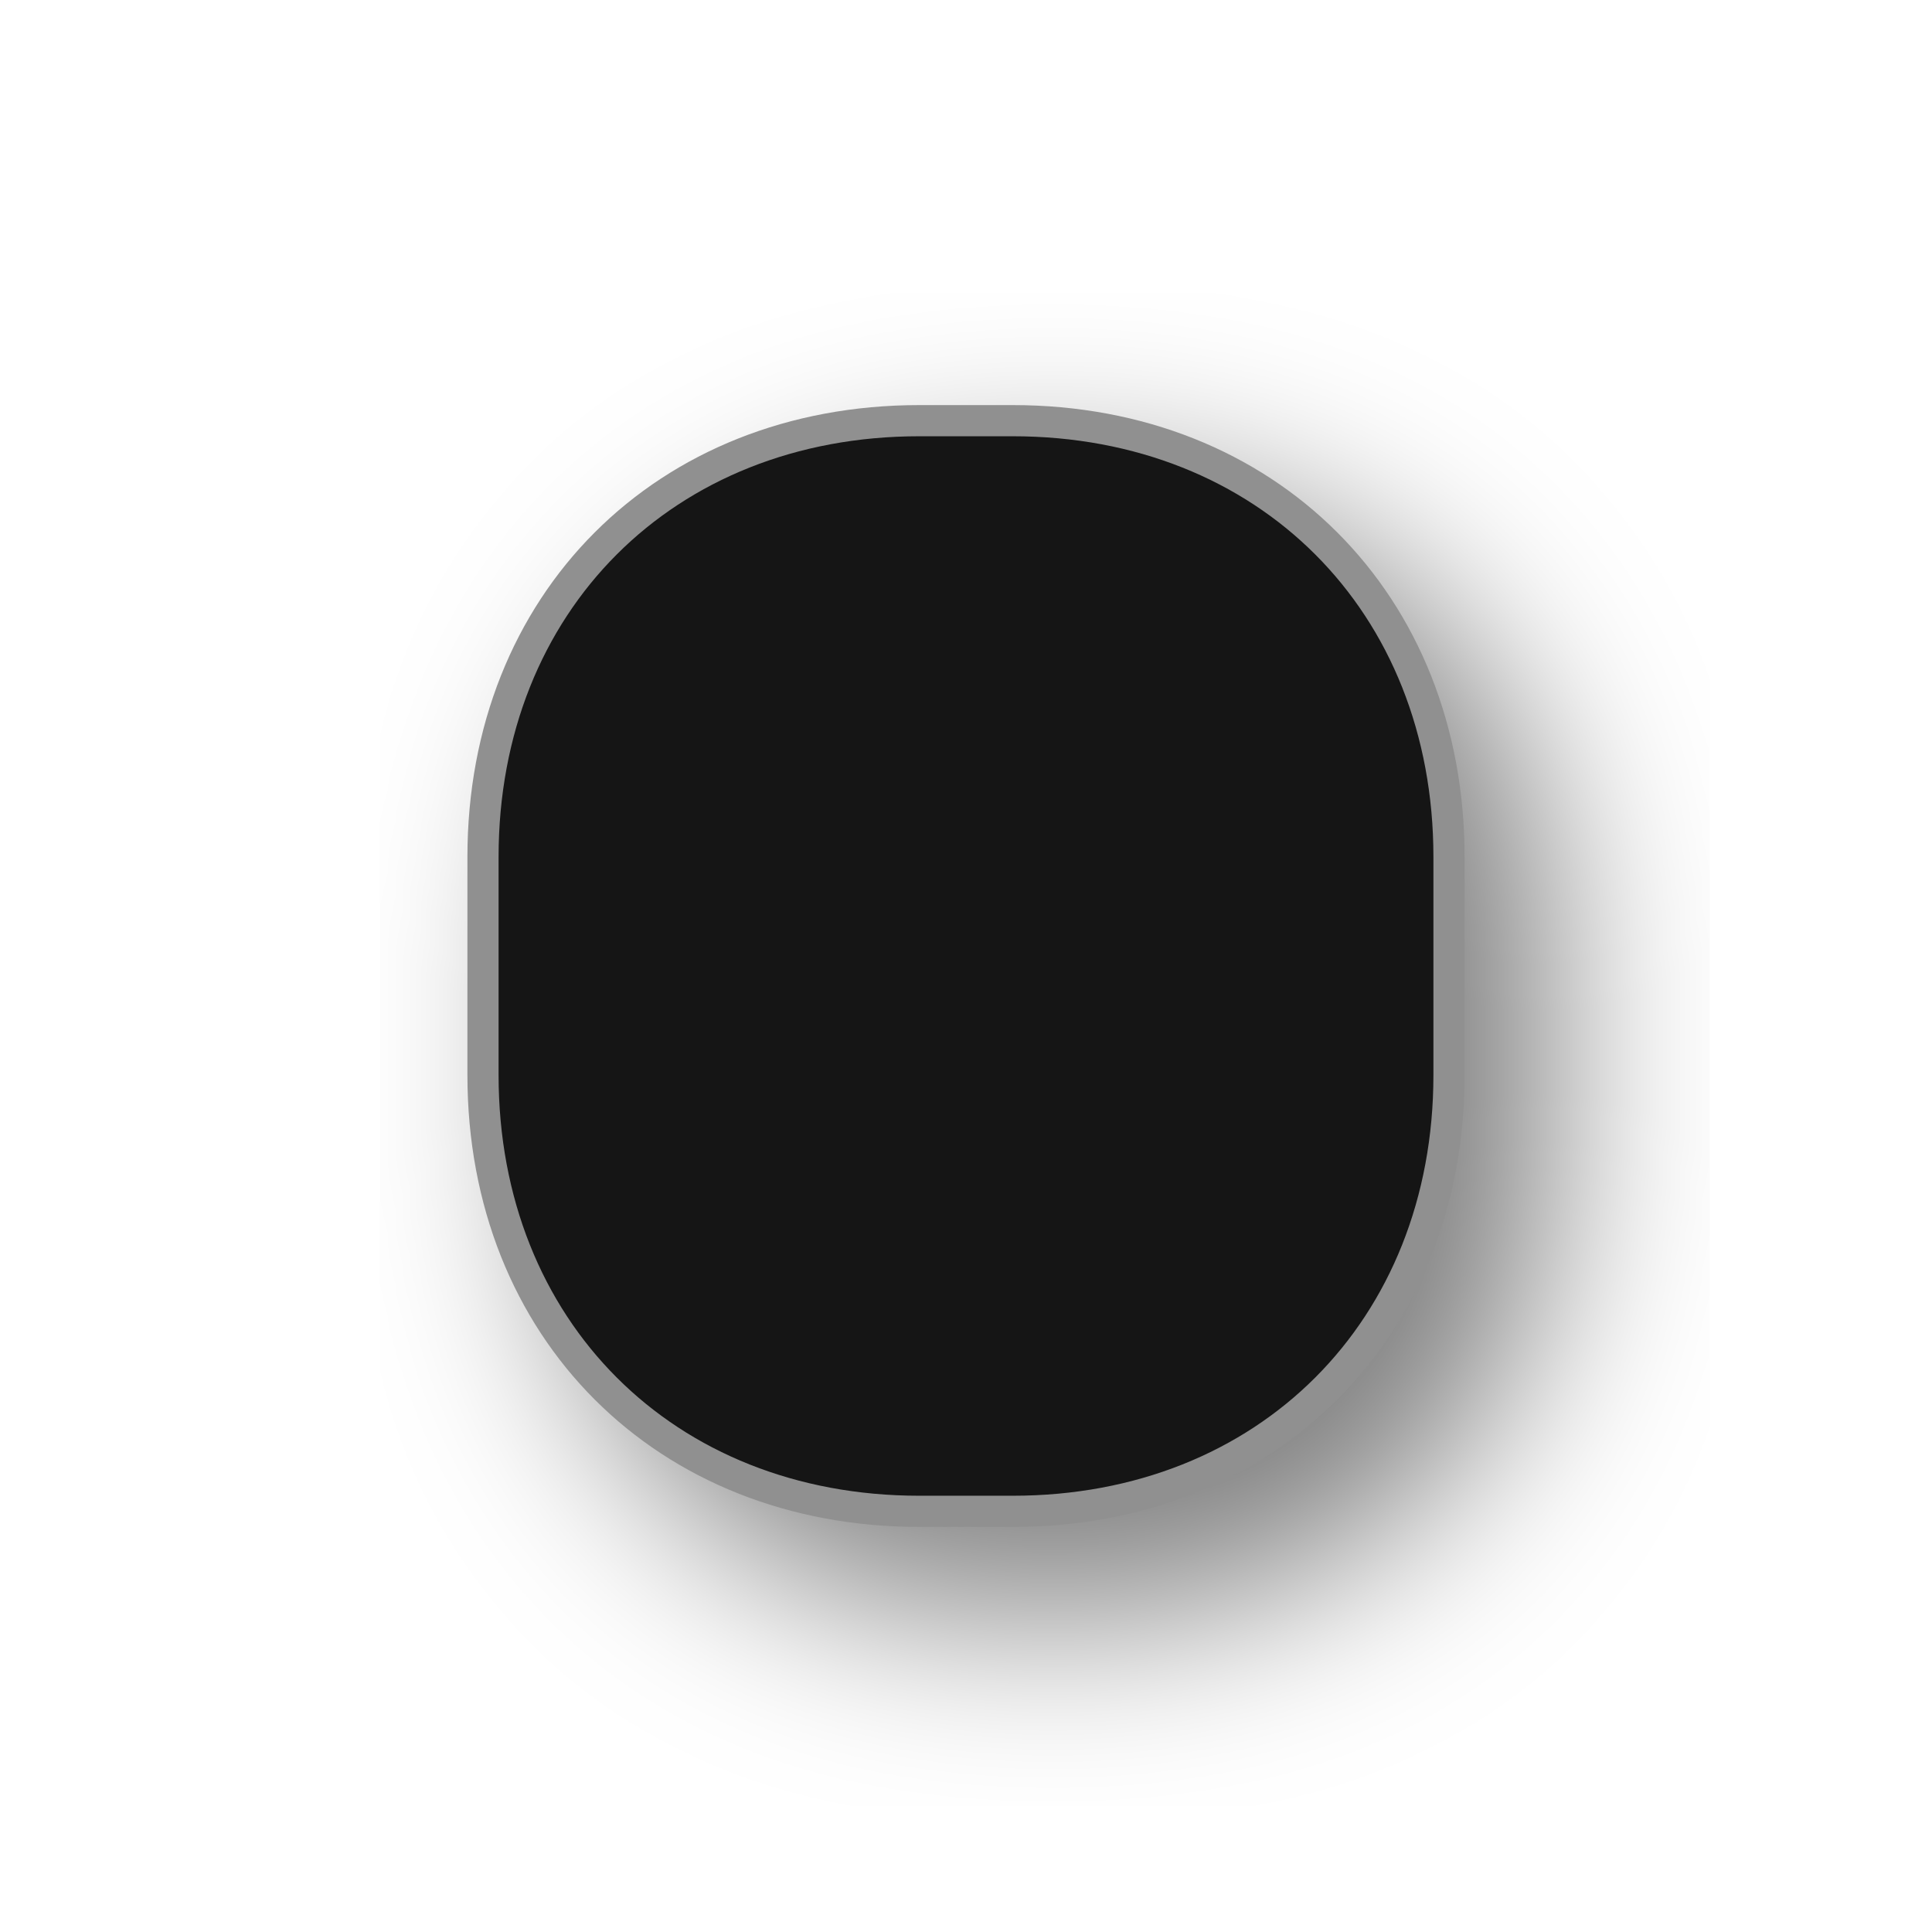
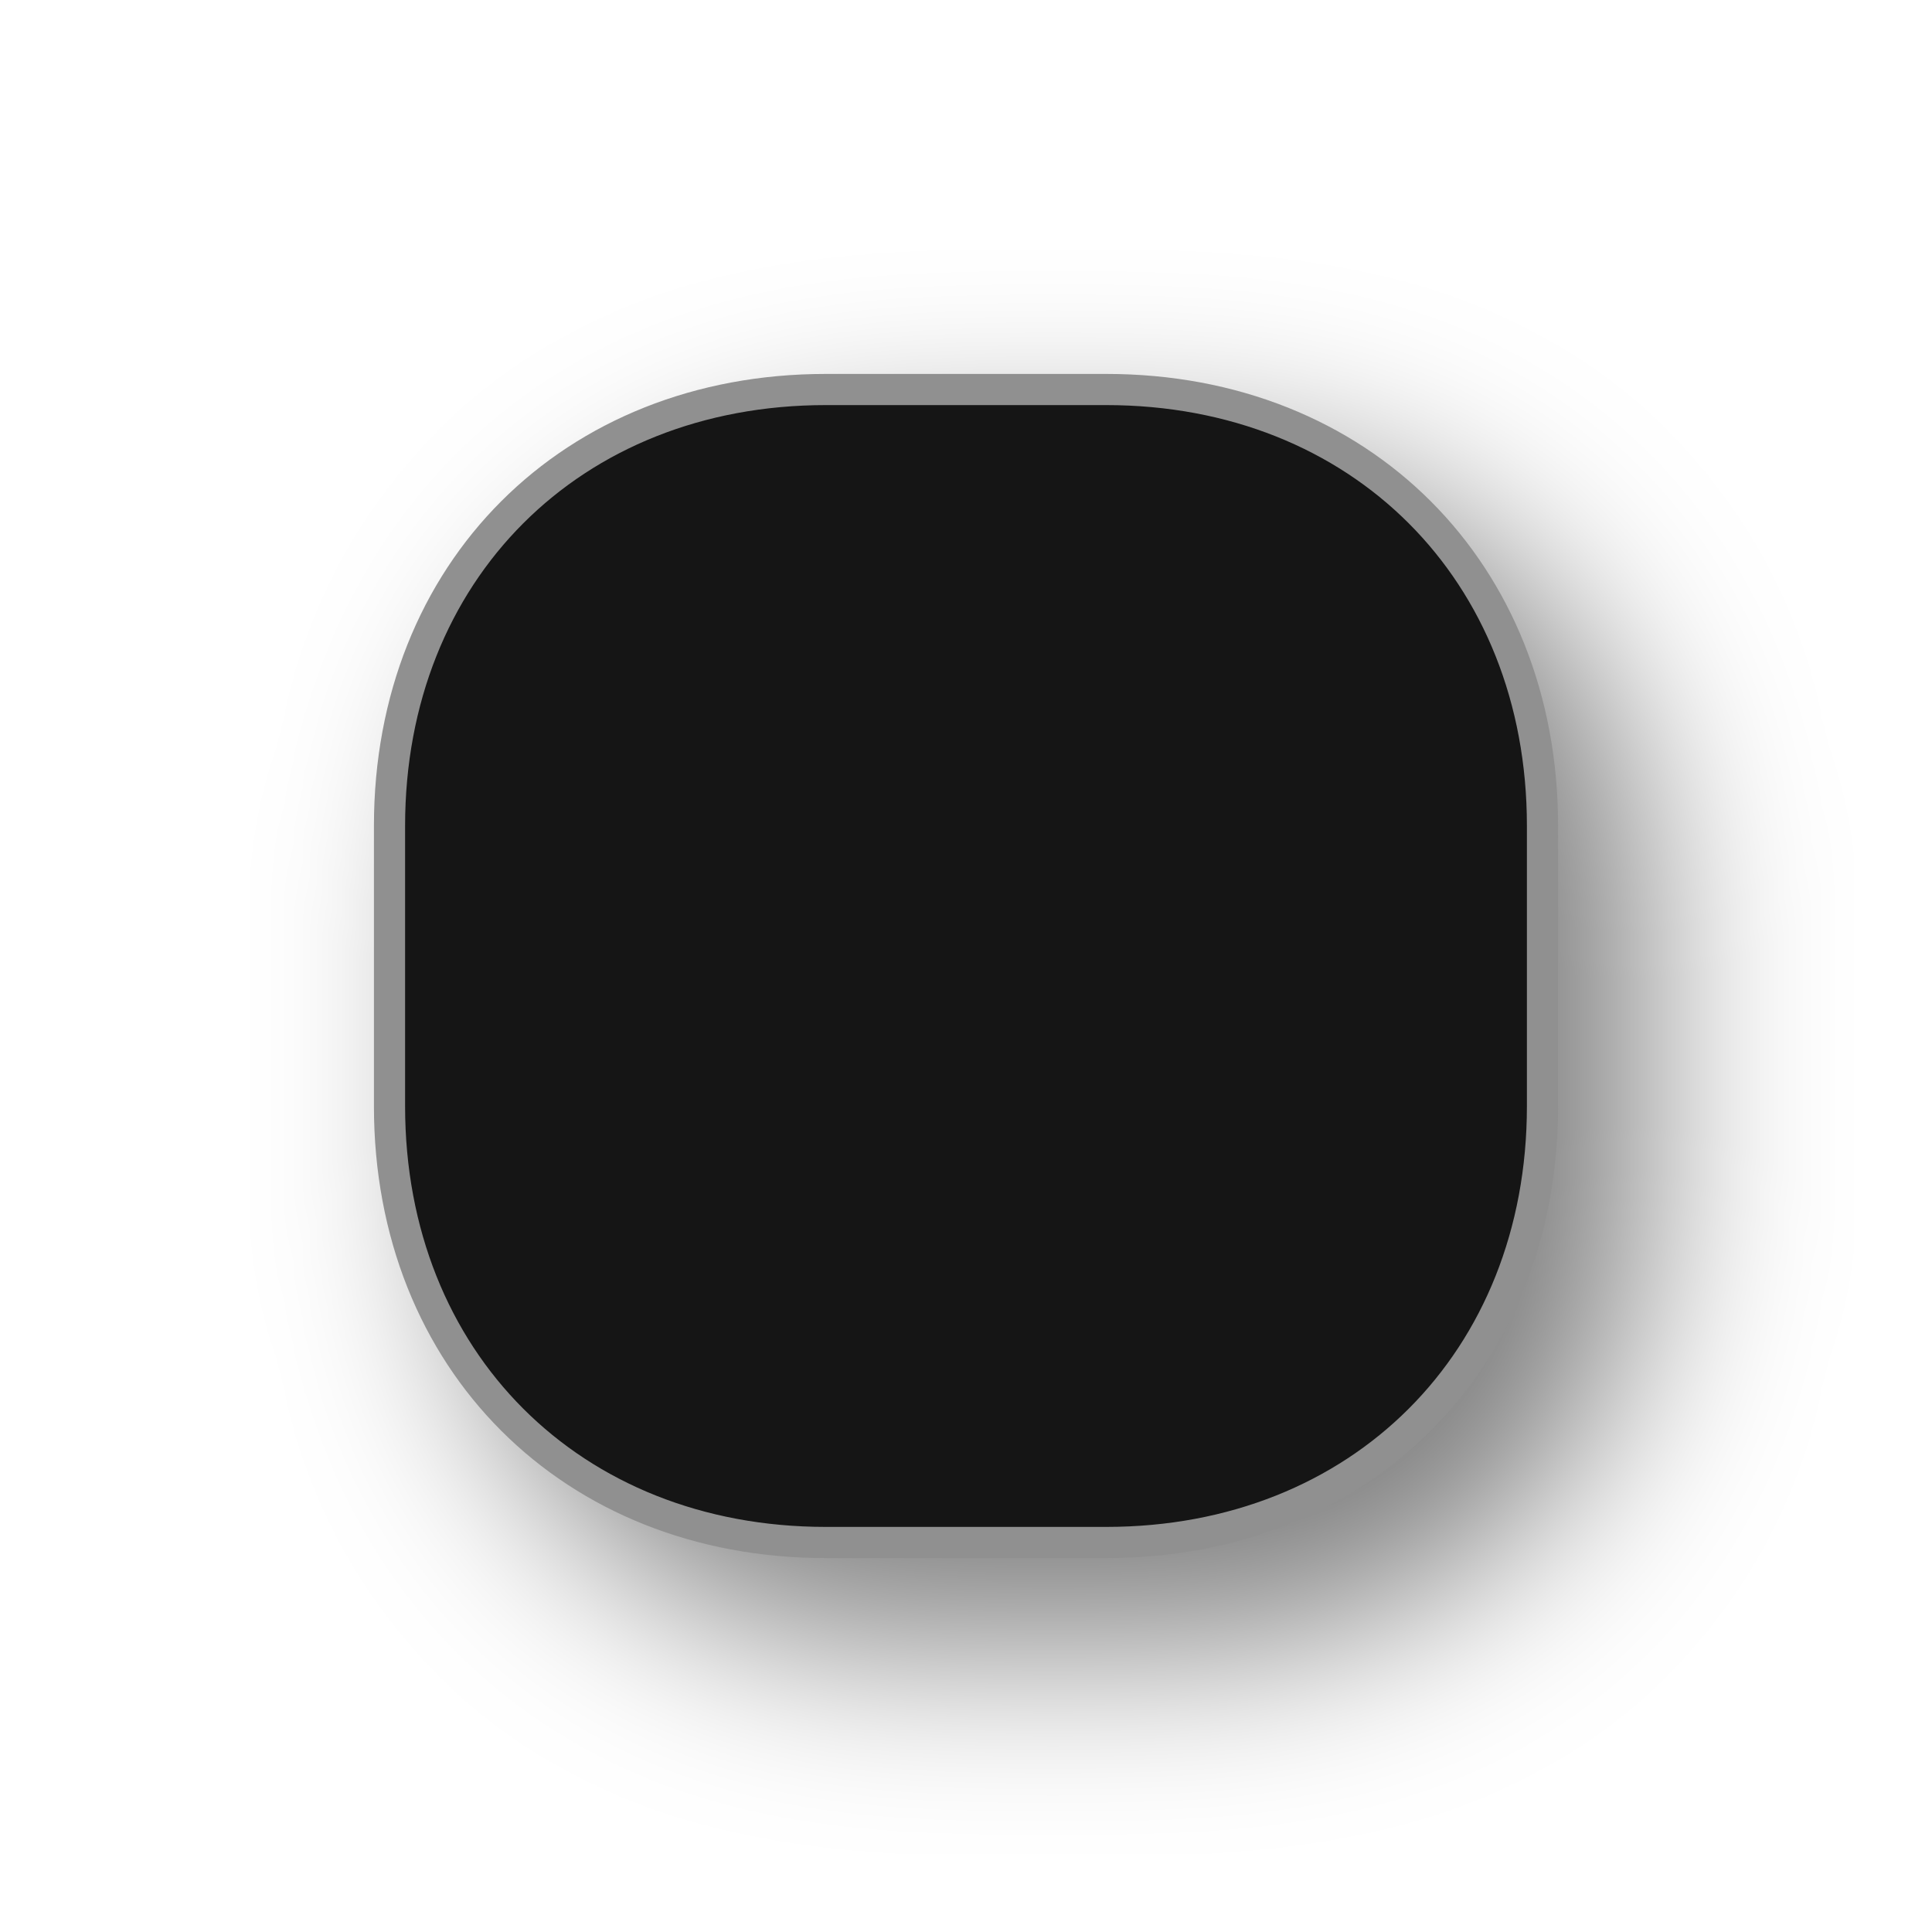
<svg xmlns="http://www.w3.org/2000/svg" width="31" height="31" version="1.1" id="svg7" viewBox="0 0 31 31">
  <defs id="defs11">
  </defs>
  <filter style="color-interpolation-filters:sRGB" id="filter480" x="-0.197" y="-0.197" width="1.467" height="1.467">
    <feFlood flood-opacity="0.498" flood-color="rgb(0,0,0)" result="flood" id="feFlood470" />
    <feComposite in="flood" in2="SourceGraphic" operator="in" result="composite1" id="feComposite472" />
    <feGaussianBlur in="composite1" stdDeviation="1.5" result="blur" id="feGaussianBlur474" />
    <feOffset dx="1.4" dy="1.4" result="offset" id="feOffset476" />
    <feComposite in="SourceGraphic" in2="offset" operator="over" result="composite2" id="feComposite478" />
  </filter>
  <g id="g5">
-     <path id="svg_1" d="m 14.75,6.75 h 1.5 c 4.081,0 7,2.919 7,7 v 3.5 c 0,4.081 -2.919,7 -7,7 h -1.5 c -4.081,0 -7,-2.919 -7,-7 v -3.5 c 0,-4.081 2.919,-7 7,-7 z" style="fill:#151515;fill-opacity:1;stroke:#909090;stroke-width:0.5;stroke-linecap:round;stroke-linejoin:miter;stroke-dasharray:none;stroke-opacity:1;filter:url(#filter480)" />
+     <path id="svg_1" d="m 13.25,6.25 h 4.5 c 4.081,0 7,2.919 7,7 v 4.5 c 0,4.081 -2.919,7 -7,7 h -4.5 c -4.081,0 -7,-2.919 -7,-7 v -4.5 c 0,-4.081 2.919,-7 7,-7 z" style="fill:#151515;fill-opacity:1;stroke:#909090;stroke-width:0.5;stroke-linecap:round;stroke-linejoin:miter;stroke-dasharray:none;stroke-opacity:1;filter:url(#filter480)" />
  </g>
</svg>
